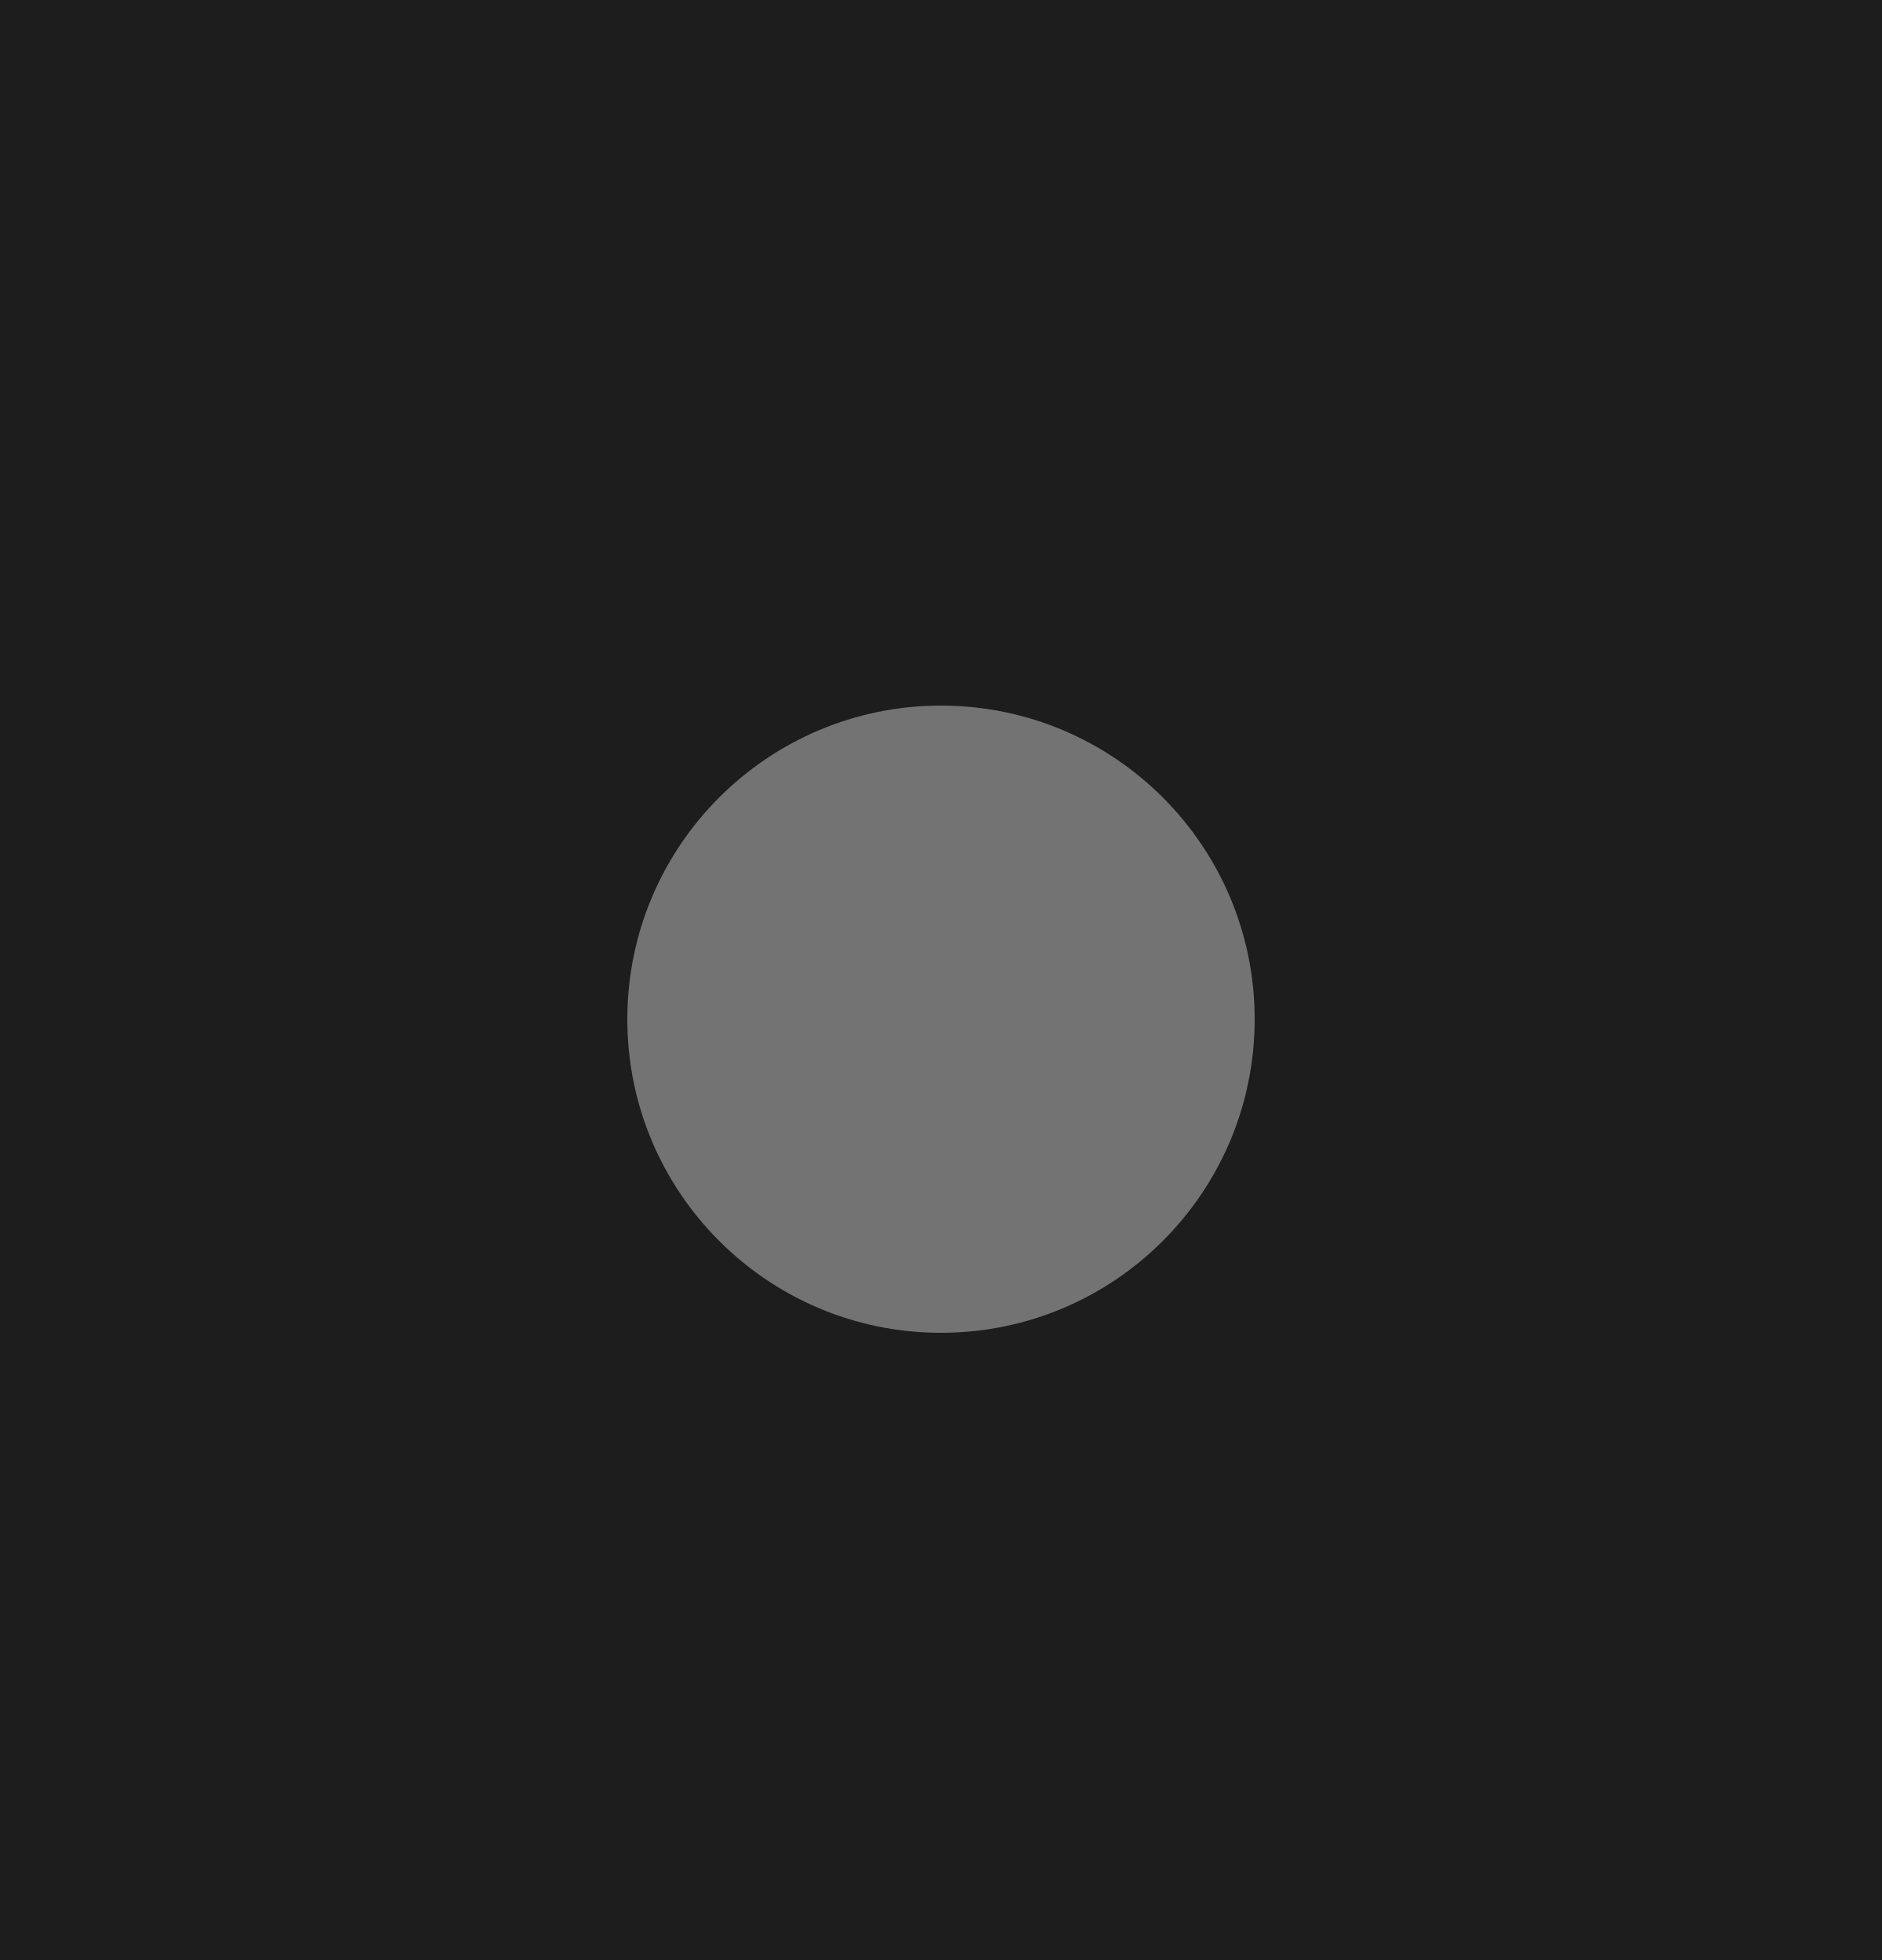
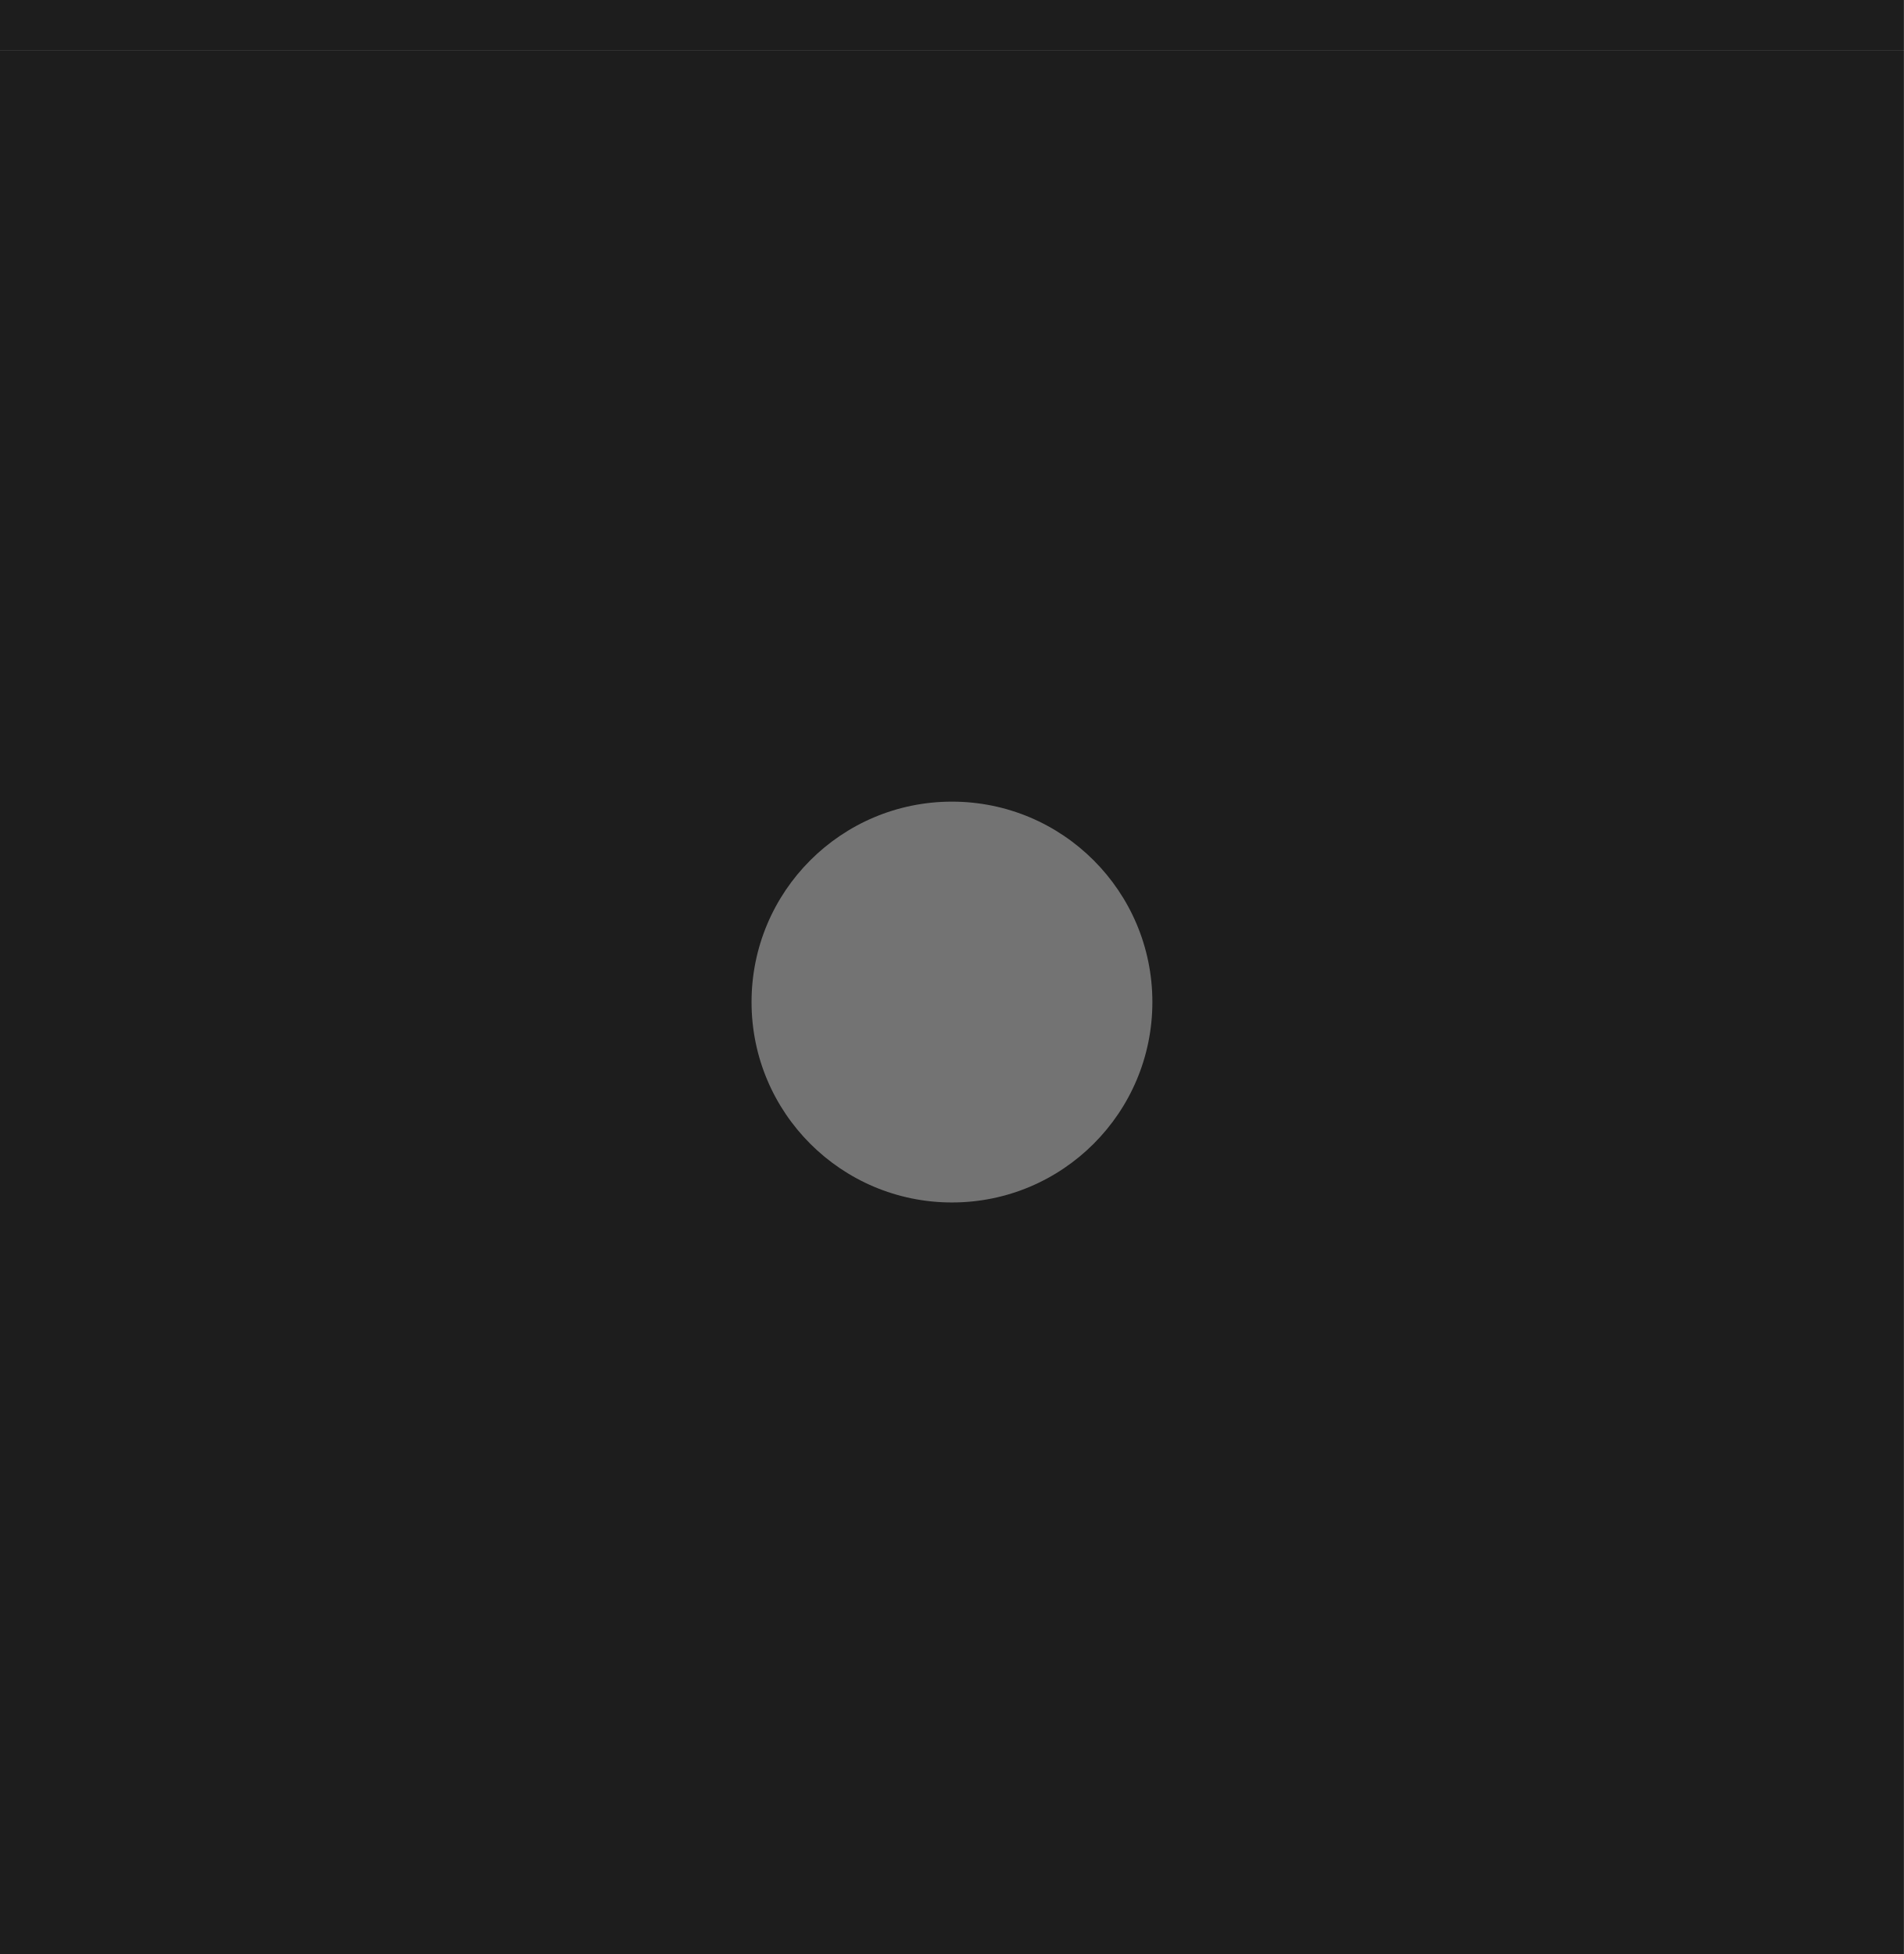
- <svg xmlns="http://www.w3.org/2000/svg" width="24" height="25" viewBox="0 0 24 25" id="svg4142" version="1.1">
+ <svg xmlns="http://www.w3.org/2000/svg" width="38" height="39" viewBox="0 0 38 39" id="svg4142" version="1.1">
  <defs id="defs4144" />
-   <g id="layer1" transform="translate(0,-1027.362)">
-     <rect style="opacity:1;fill:#1d1d1d;fill-opacity:1;fill-rule:evenodd;stroke:none;stroke-width:2.745;stroke-linecap:butt;stroke-linejoin:miter;stroke-miterlimit:4;stroke-dasharray:none;stroke-dashoffset:478.437;stroke-opacity:1" id="rect4741" width="24" height="25" x="0" y="1027.362" />
-     <circle style="fill:#f5f5f5;fill-opacity:0.12;stroke:none;stroke-width:0.5;stroke-linejoin:miter;stroke-miterlimit:4;stroke-dasharray:none;stroke-opacity:1" id="path2994" cx="1040.362" cy="15" transform="matrix(0,1,-1,0,0,0)" r="10" />
-     <rect style="opacity:1;fill:#1d1d1d;fill-opacity:1;fill-rule:evenodd;stroke:none;stroke-width:2.745;stroke-linecap:butt;stroke-linejoin:miter;stroke-miterlimit:4;stroke-dasharray:none;stroke-dashoffset:478.437;stroke-opacity:1" id="rect4959" width="24" height="1" x="0" y="1027.362" />
-     <circle style="opacity:1;fill:#f5f5f5;fill-opacity:0.4;fill-rule:nonzero;stroke:none;stroke-width:3.66;stroke-linecap:butt;stroke-linejoin:miter;stroke-miterlimit:4;stroke-dasharray:none;stroke-dashoffset:478.437;stroke-opacity:1" id="path4377" cx="12" cy="1040.362" r="4" />
+   <g id="layer1" transform="translate(0,-1013.362)">
+     <rect style="opacity:1;fill:#1d1d1d;fill-opacity:1;fill-rule:evenodd;stroke:none;stroke-width:4.258;stroke-linecap:butt;stroke-linejoin:miter;stroke-miterlimit:4;stroke-dasharray:none;stroke-dashoffset:478.437;stroke-opacity:1" id="rect4741" width="38" height="38" x="0" y="1014.362" />
+     <rect style="opacity:1;fill:#1d1d1d;fill-opacity:1;fill-rule:evenodd;stroke:none;stroke-width:3.454;stroke-linecap:butt;stroke-linejoin:miter;stroke-miterlimit:4;stroke-dasharray:none;stroke-dashoffset:478.437;stroke-opacity:1" id="rect4959" width="38" height="1" x="0" y="1013.362" />
+     <circle style="opacity:1;fill:#f5f5f5;fill-opacity:0.4;fill-rule:nonzero;stroke:none;stroke-width:3.66;stroke-linecap:butt;stroke-linejoin:miter;stroke-miterlimit:4;stroke-dasharray:none;stroke-dashoffset:478.437;stroke-opacity:1" id="path4377" cx="19" cy="1033.362" r="4" />
  </g>
</svg>
